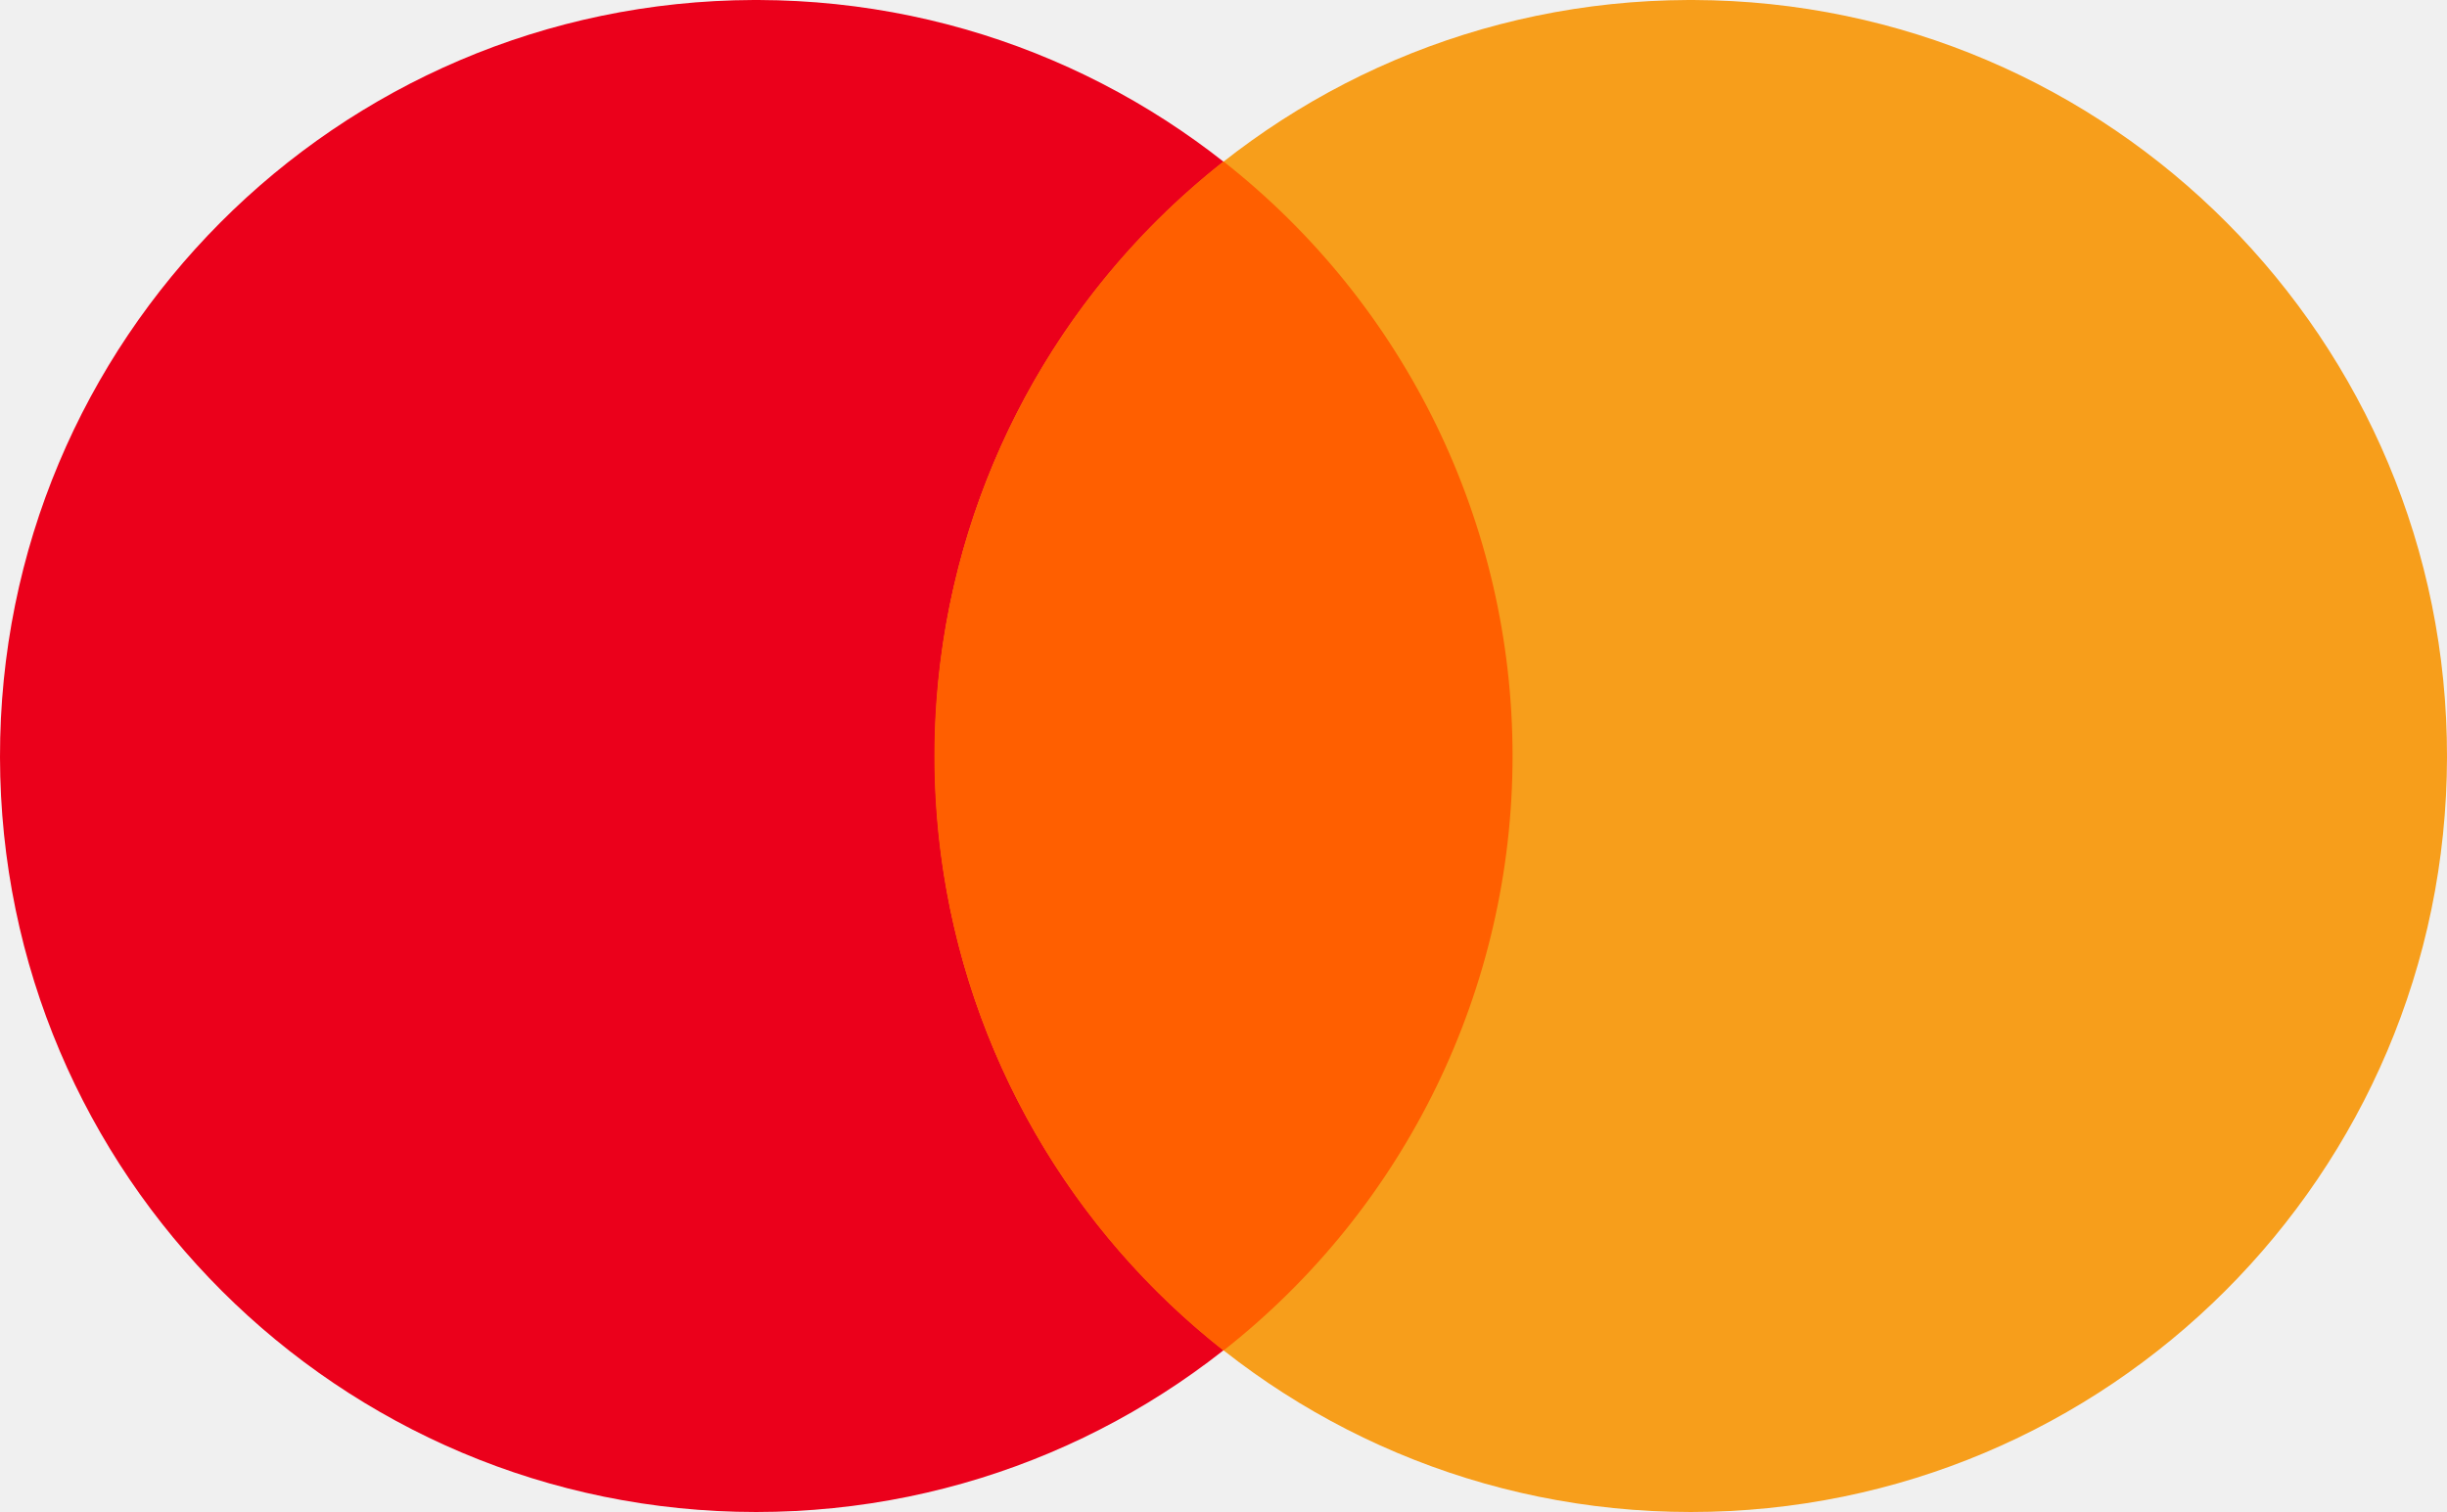
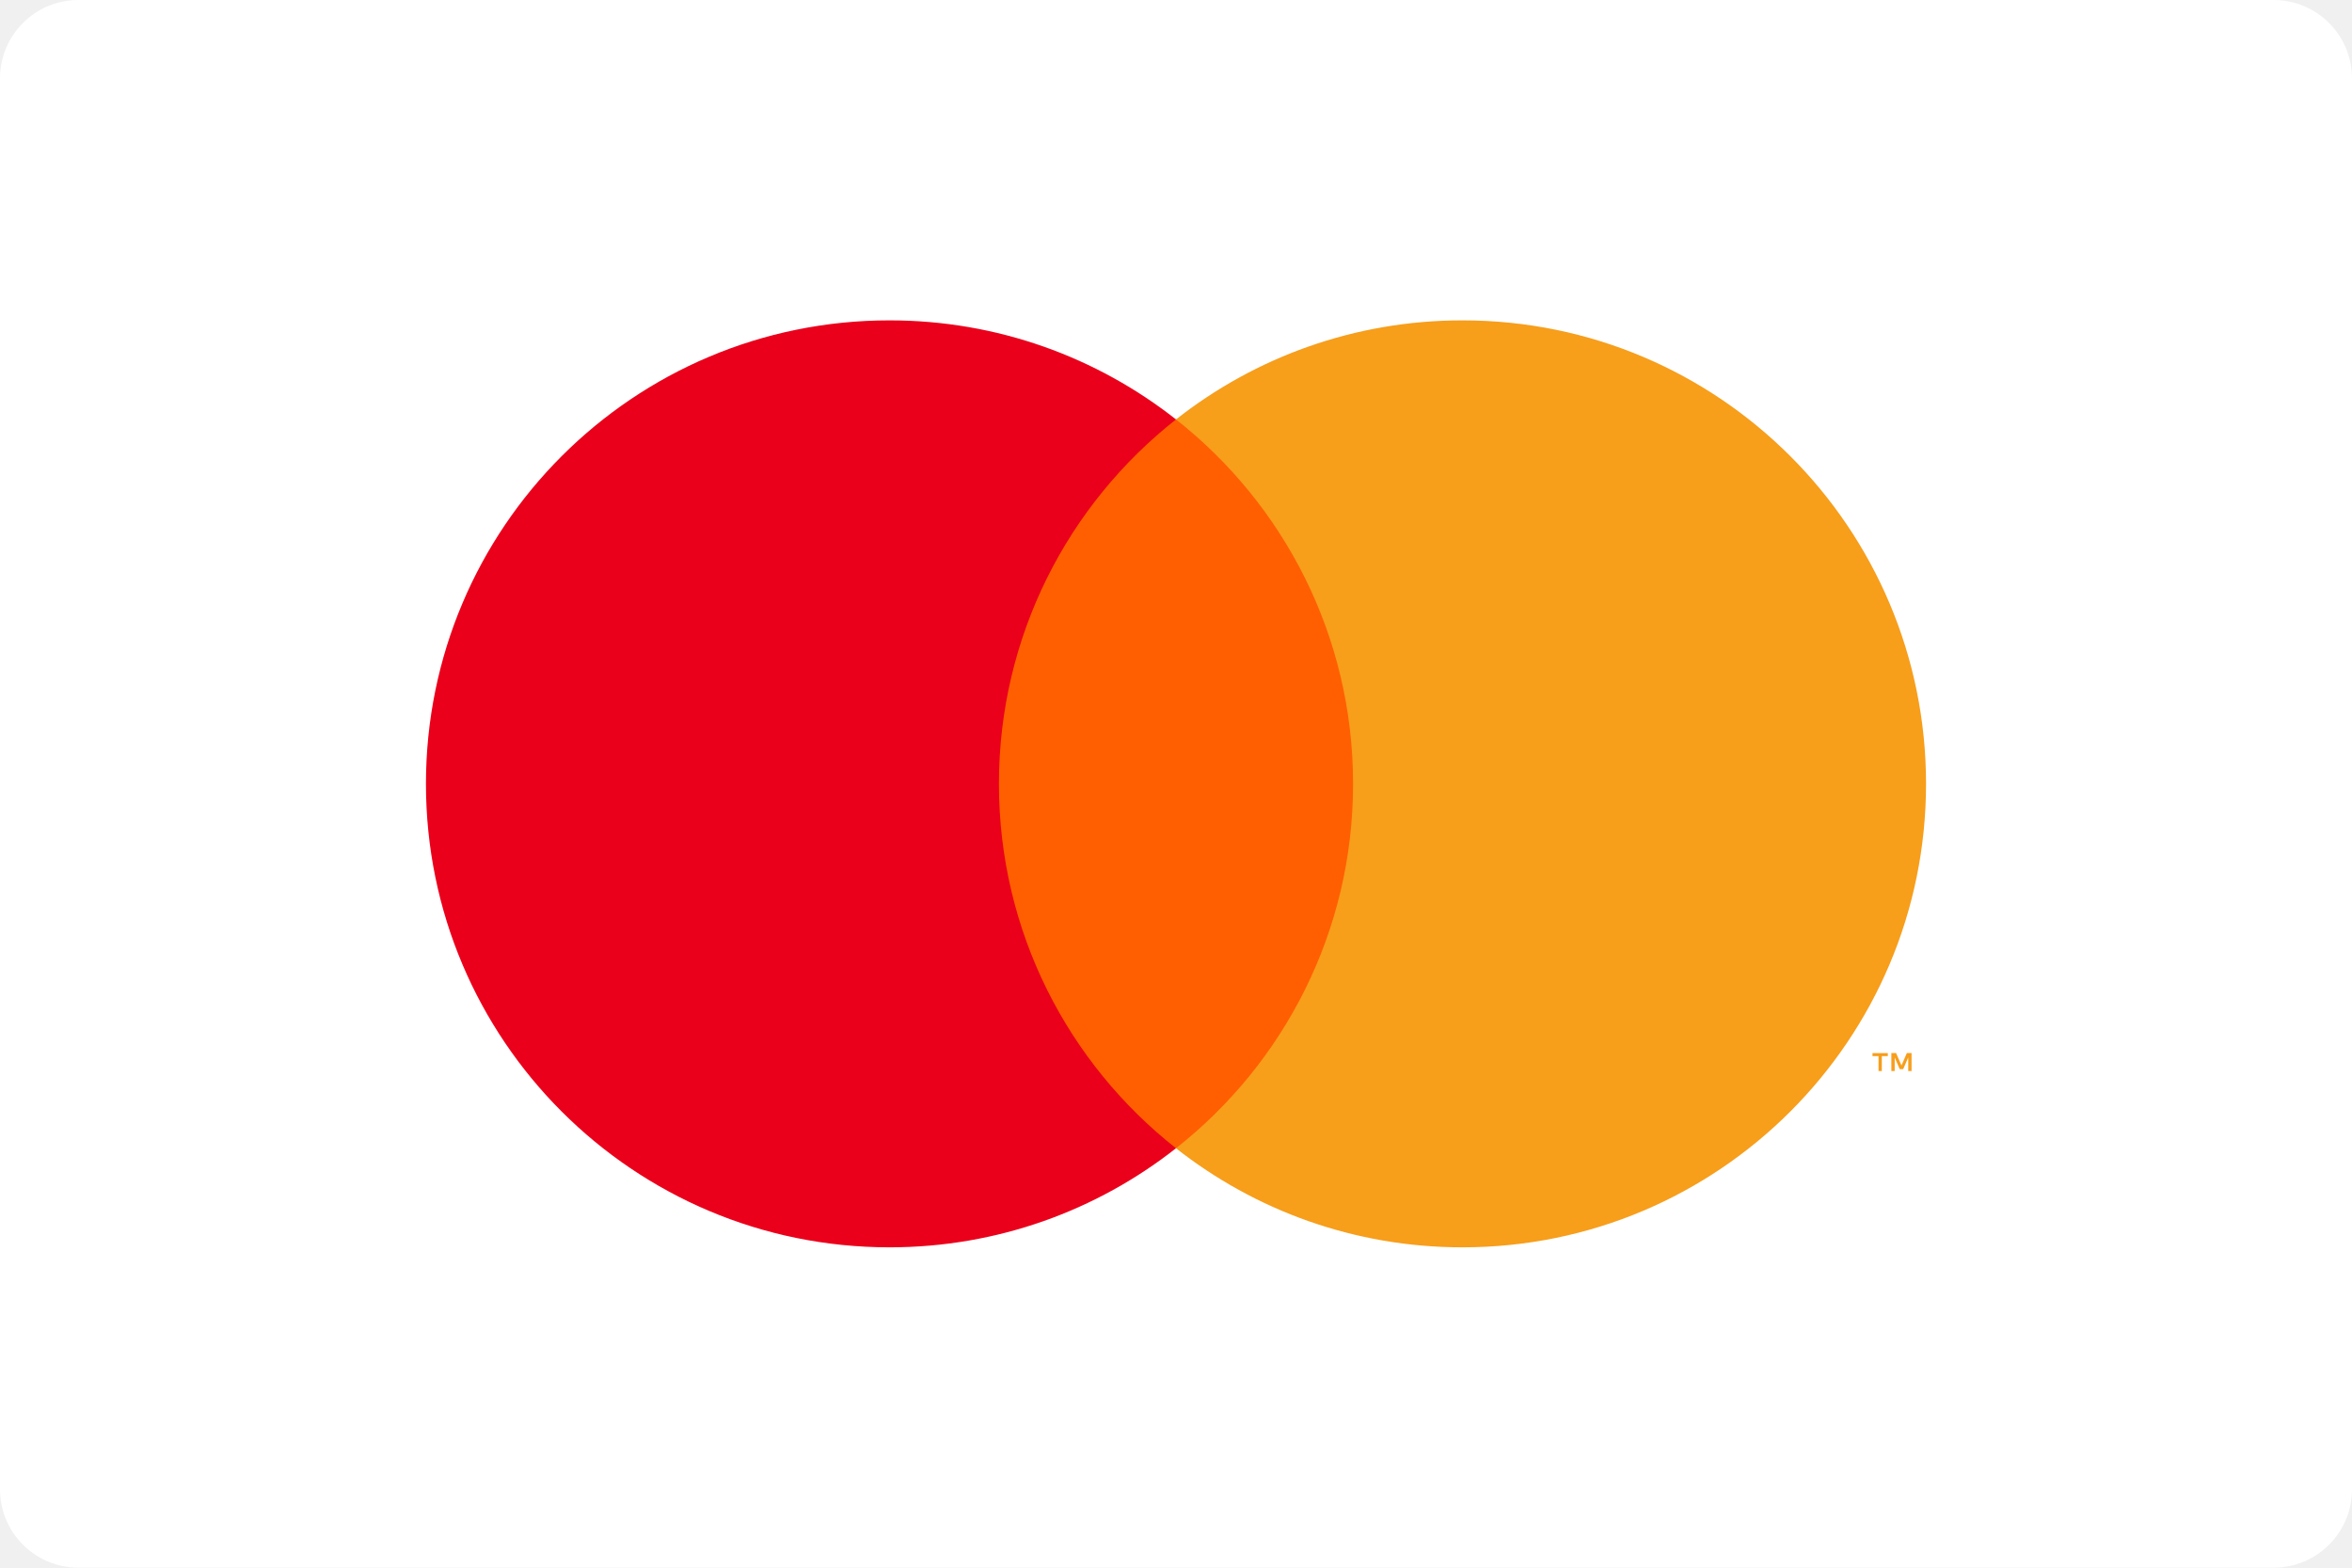
- <svg xmlns="http://www.w3.org/2000/svg" viewBox="0 0 1000 618" width="1000" height="618">
-   <path fill="#EB001B" d="m308,0a309,309 0 1,0 2,0z" />
-   <path fill="#F79E1B" d="m690,0a309,309 0 1,0 2,0z" />
-   <path fill="#FF5F00" d="m500,66a309,309 0 0,0 0,486 309,309 0 0,0 0-486" />
+ <svg xmlns="http://www.w3.org/2000/svg" width="120" height="80" viewBox="0 0 120 80" fill="none">
+   <rect width="120" height="80" rx="4" fill="white" />
+   <path fill-rule="evenodd" clip-rule="evenodd" d="M97.529 54.656V53.738H97.289L97.014 54.37L96.738 53.738H96.498V54.656H96.668V53.964L96.926 54.561H97.101L97.36 53.962V54.656H97.529ZM96.011 54.656V53.895H96.318V53.74H95.536V53.895H95.843V54.656H96.011Z" fill="#F79E1B" />
+   <path fill-rule="evenodd" clip-rule="evenodd" d="M49.652 58.595H70.348V21.404H49.652V58.595Z" fill="#FF5F00" />
+   <path fill-rule="evenodd" clip-rule="evenodd" d="M98.267 40C98.267 53.063 87.679 63.652 74.617 63.652C69.1 63.652 64.023 61.762 60 58.596C65.501 54.265 69.034 47.545 69.034 40C69.034 32.455 65.501 25.735 60 21.404C64.023 18.238 69.1 16.348 74.617 16.348C87.679 16.348 98.267 26.937 98.267 40Z" fill="#F79E1B" />
+   <path fill-rule="evenodd" clip-rule="evenodd" d="M50.966 40C50.966 32.455 54.499 25.735 60 21.404C55.977 18.238 50.9 16.348 45.383 16.348C32.321 16.348 21.732 26.937 21.732 40C21.732 53.063 32.321 63.652 45.383 63.652C50.9 63.652 55.977 61.762 60 58.596C54.499 54.265 50.966 47.545 50.966 40Z" fill="#EB001B" />
</svg>
